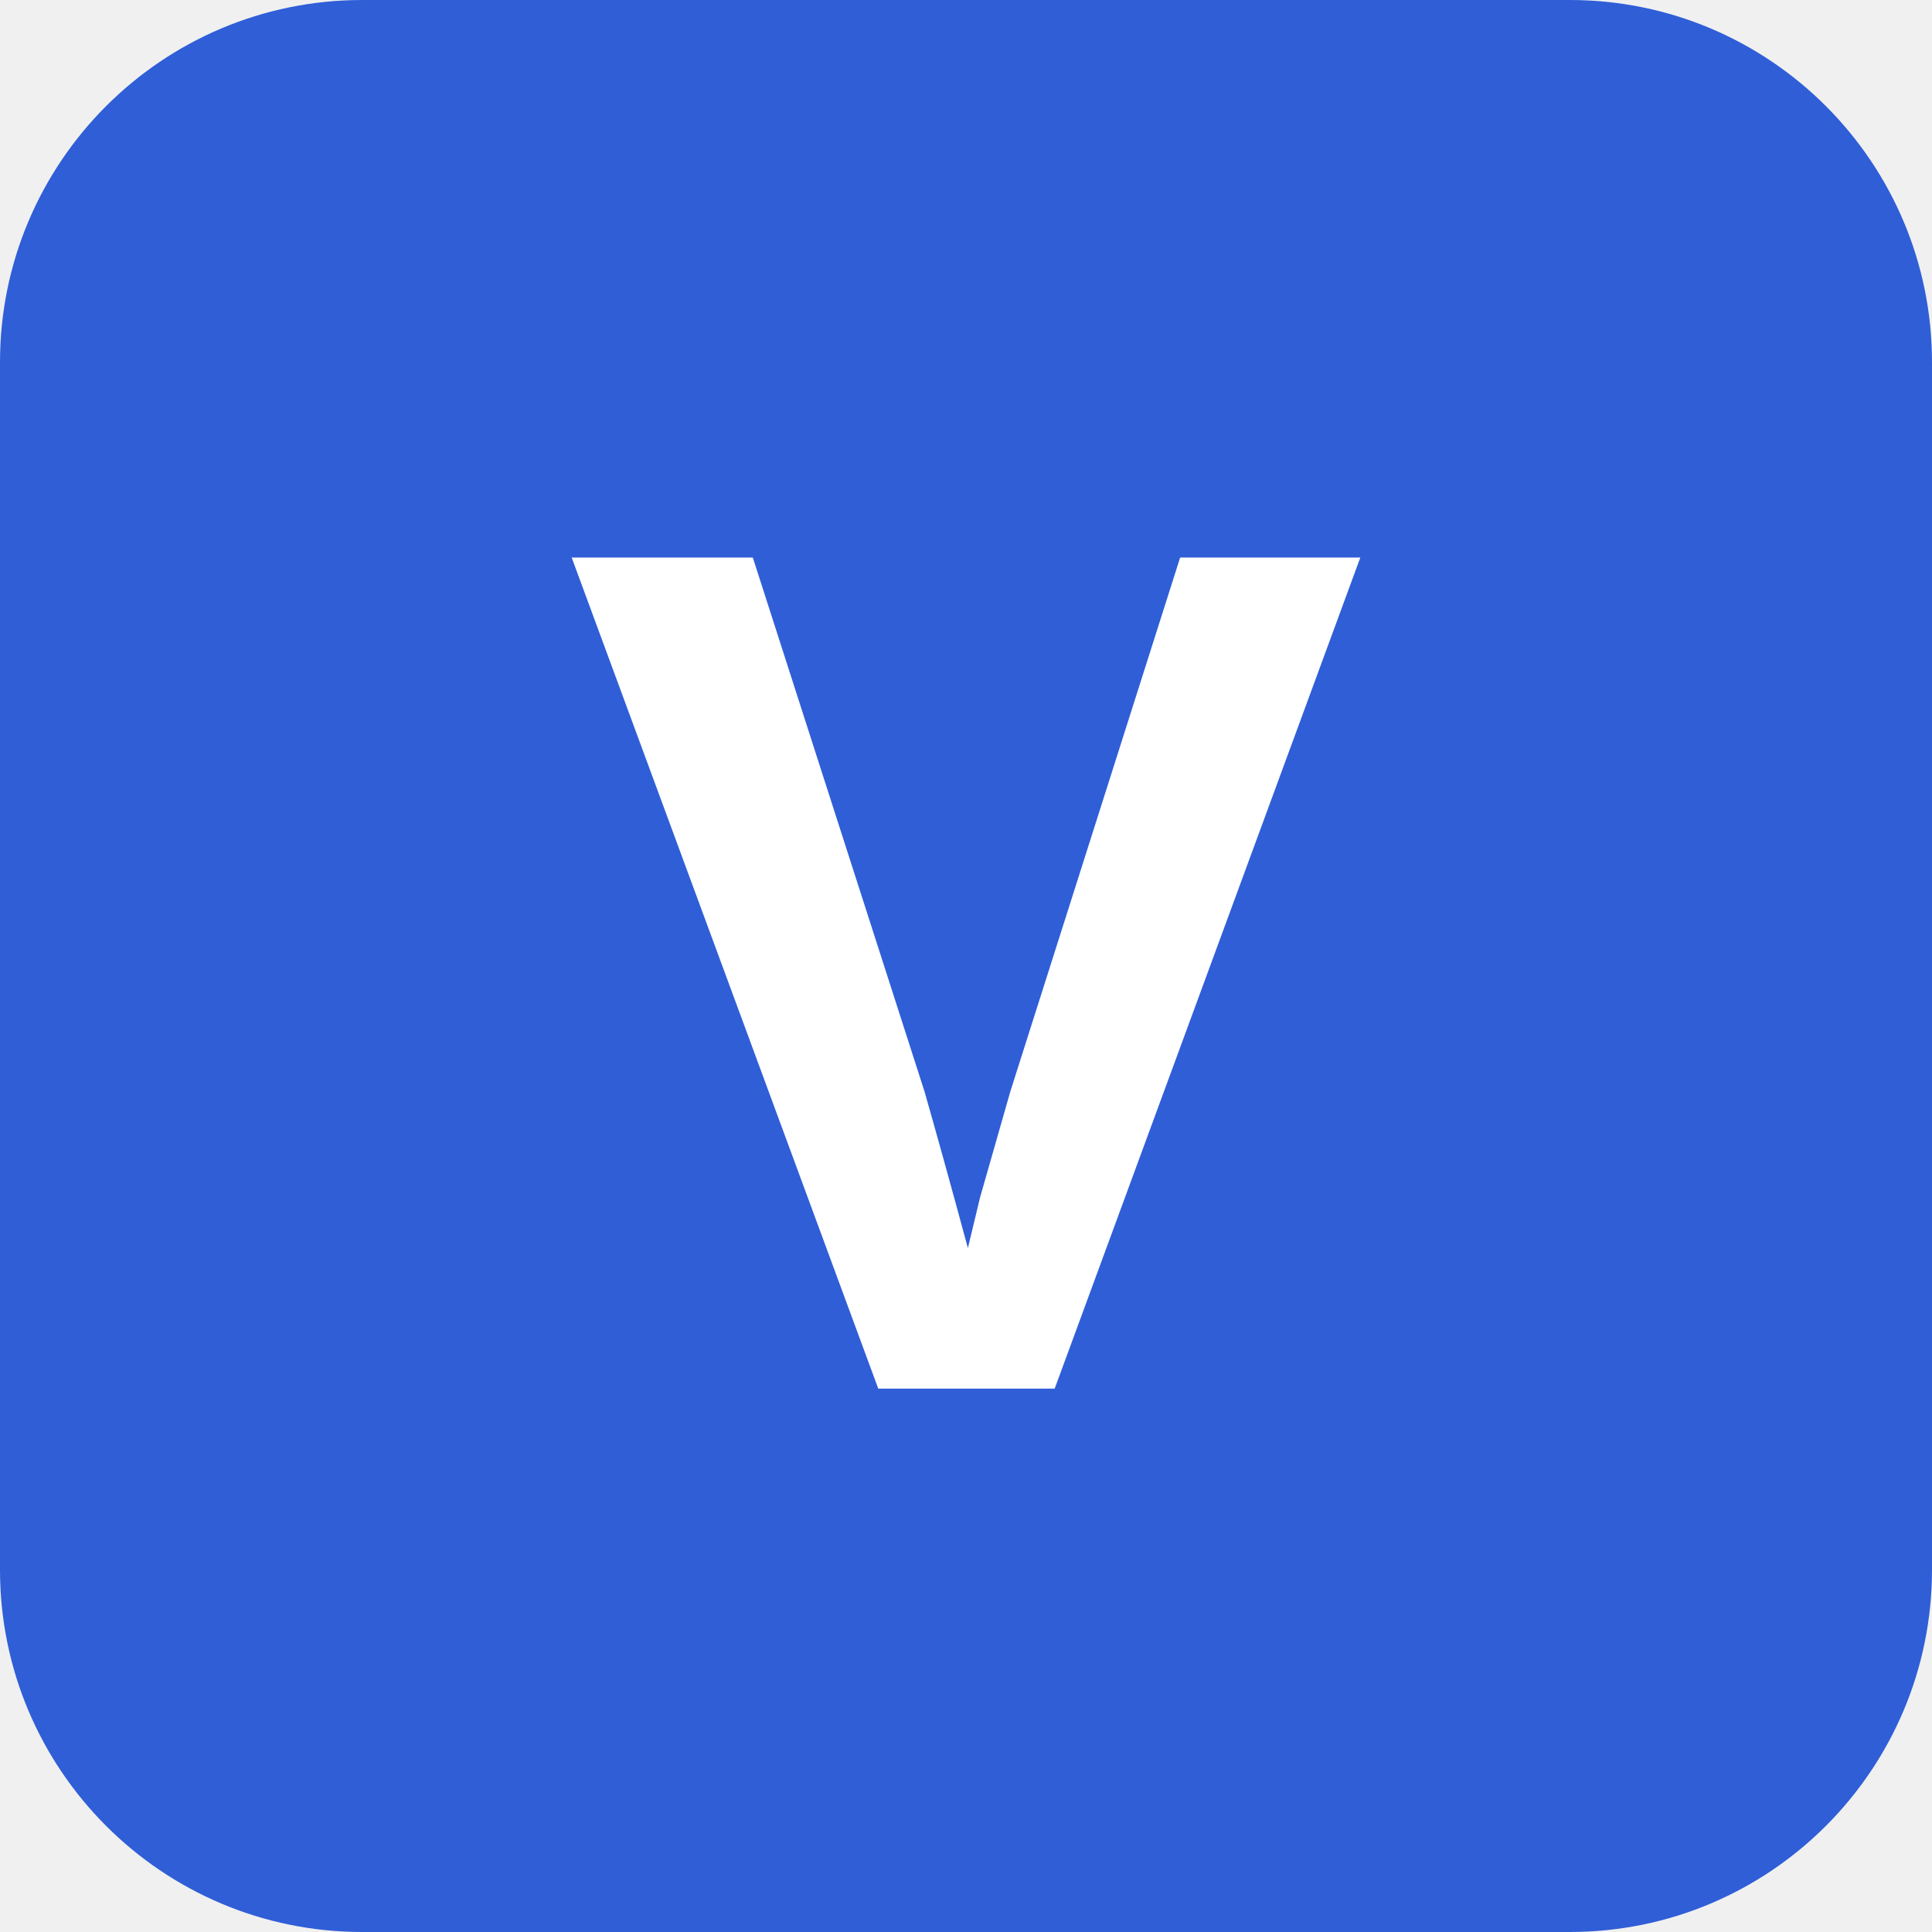
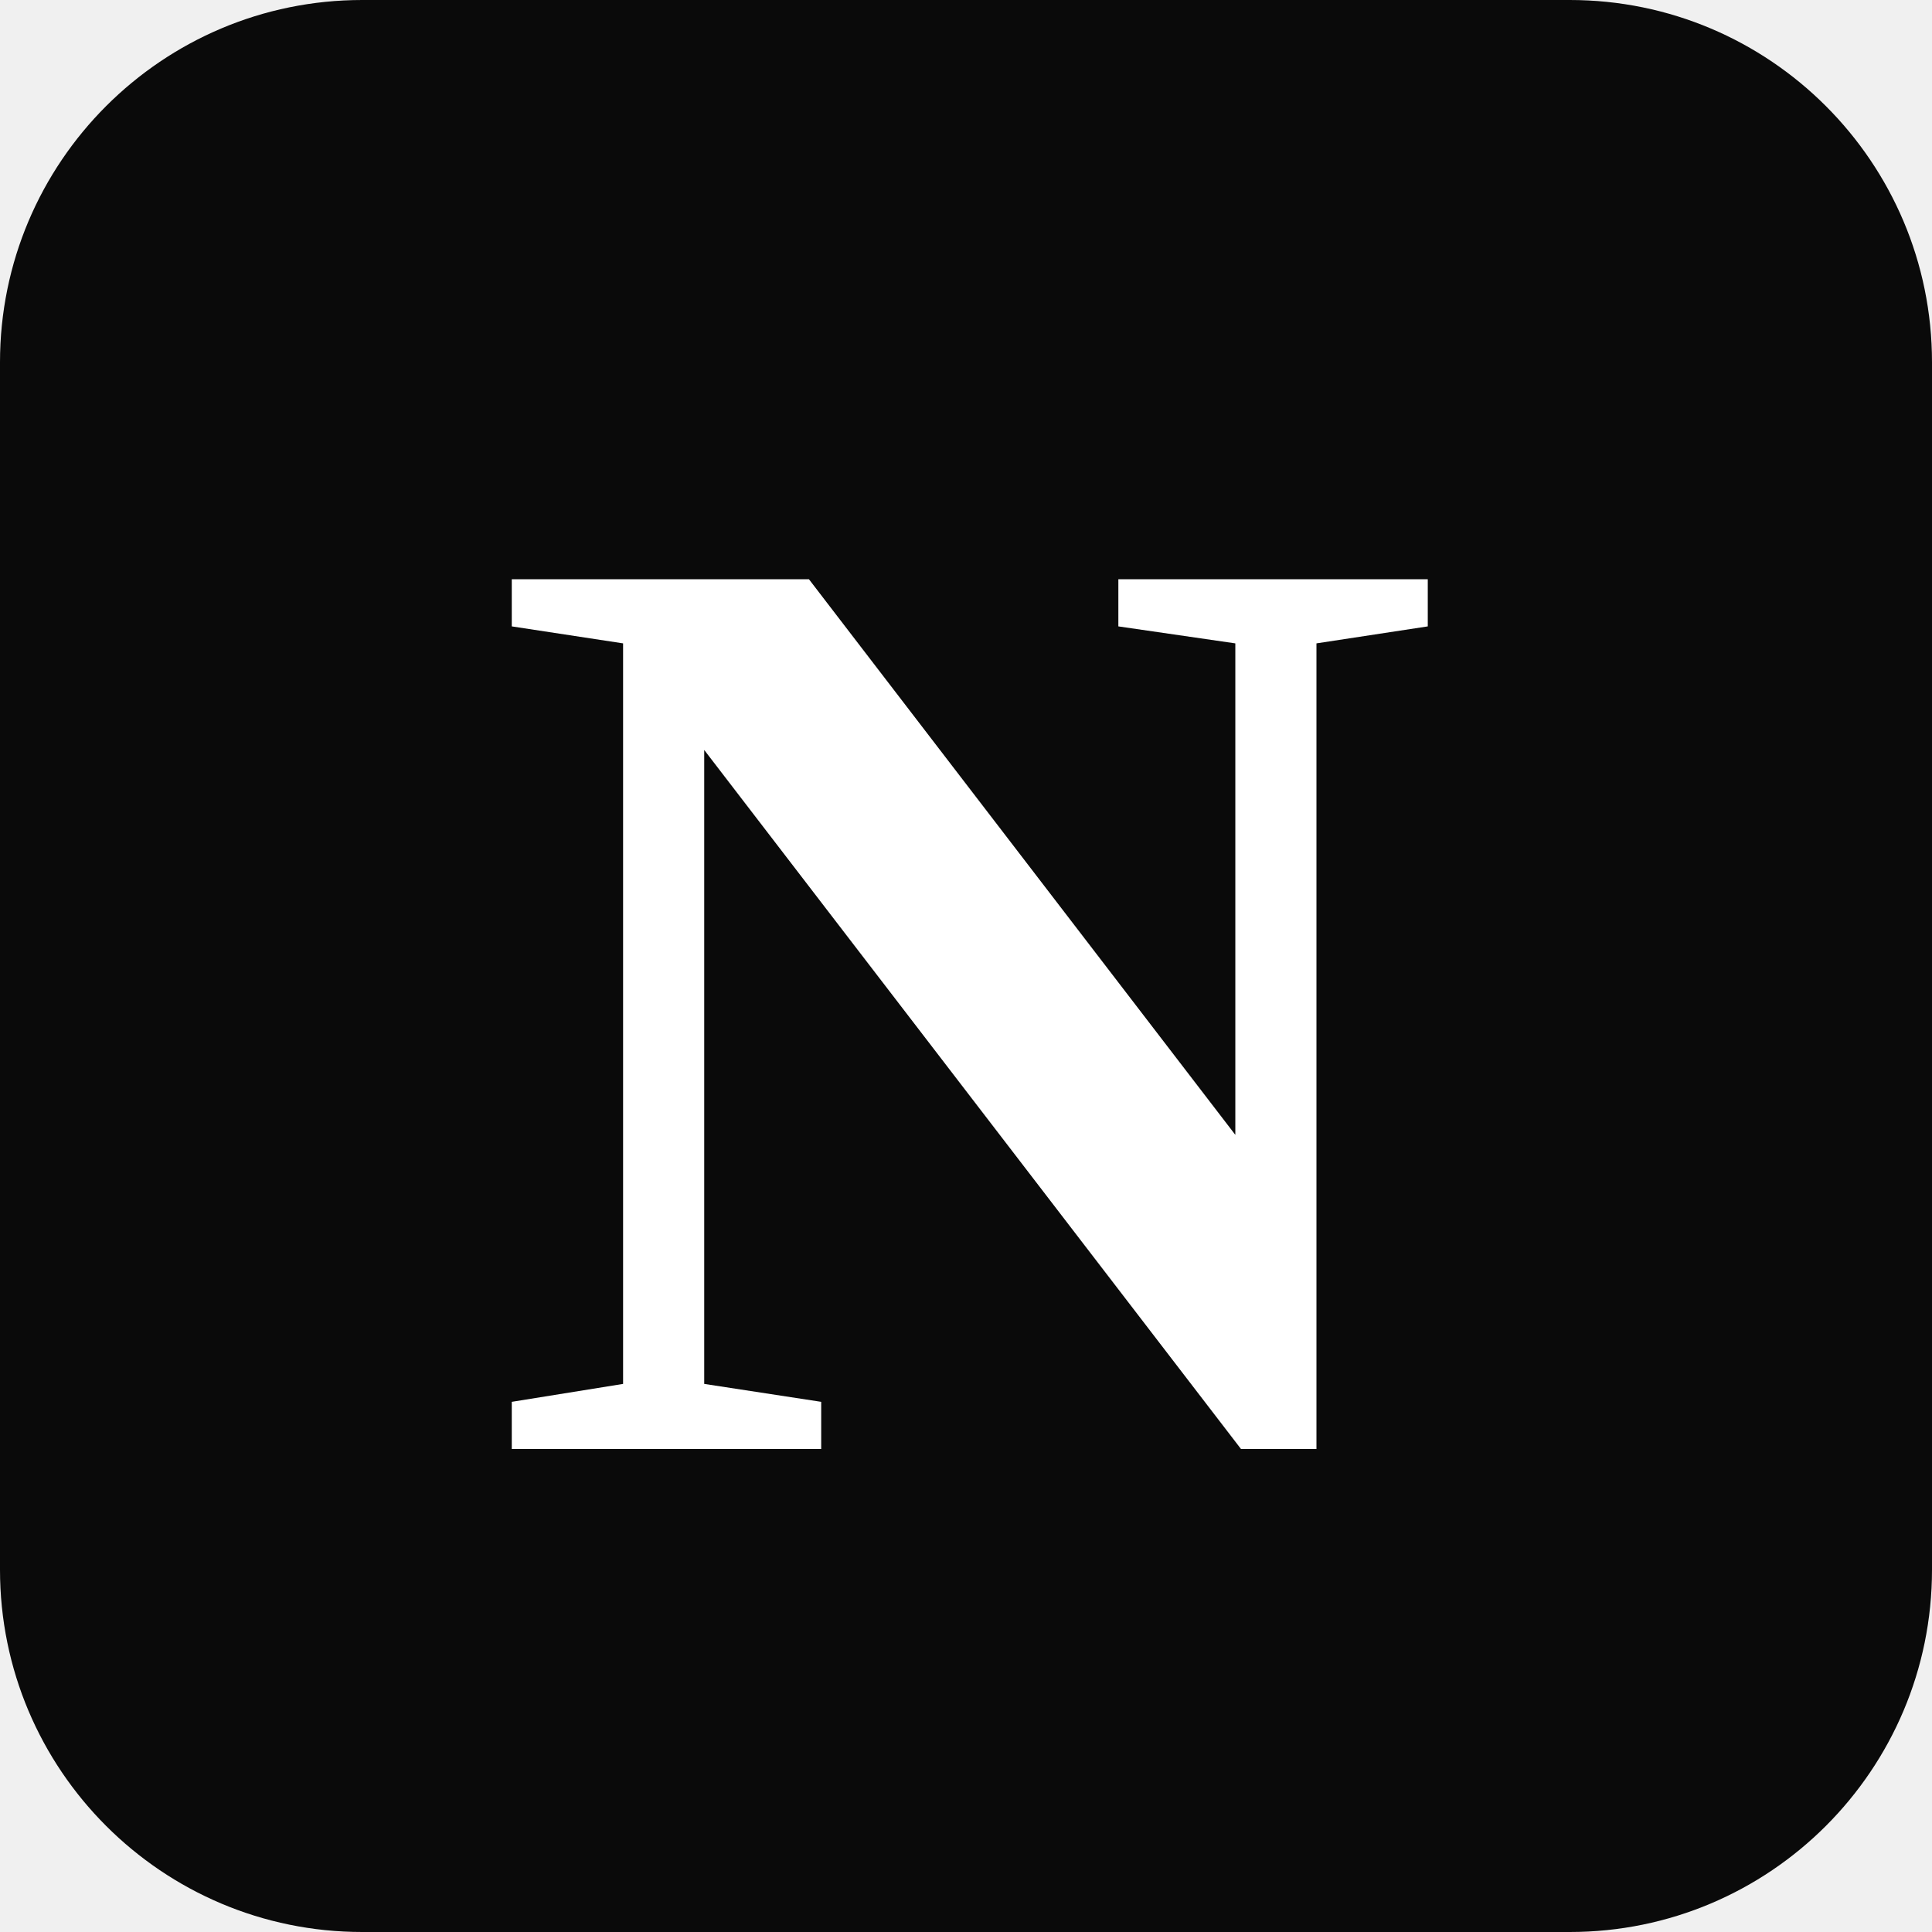
<svg xmlns="http://www.w3.org/2000/svg" viewBox="0 0 32 32">
-   <rect width="32" height="32" rx="6" fill="#2f5ed7" />
-   <text x="16" y="23" font-family="Arial, sans-serif" font-size="20" font-weight="bold" fill="white" text-anchor="middle">V</text>
+   <rect width="32" height="32" rx="6" fill="#0a0a0a" />
+   <text x="16" y="24" text-anchor="middle" font-family="Georgia, 'Times New Roman', serif" font-size="22" font-weight="700" fill="#ffffff" letter-spacing="-0.5">N</text>
</svg>
